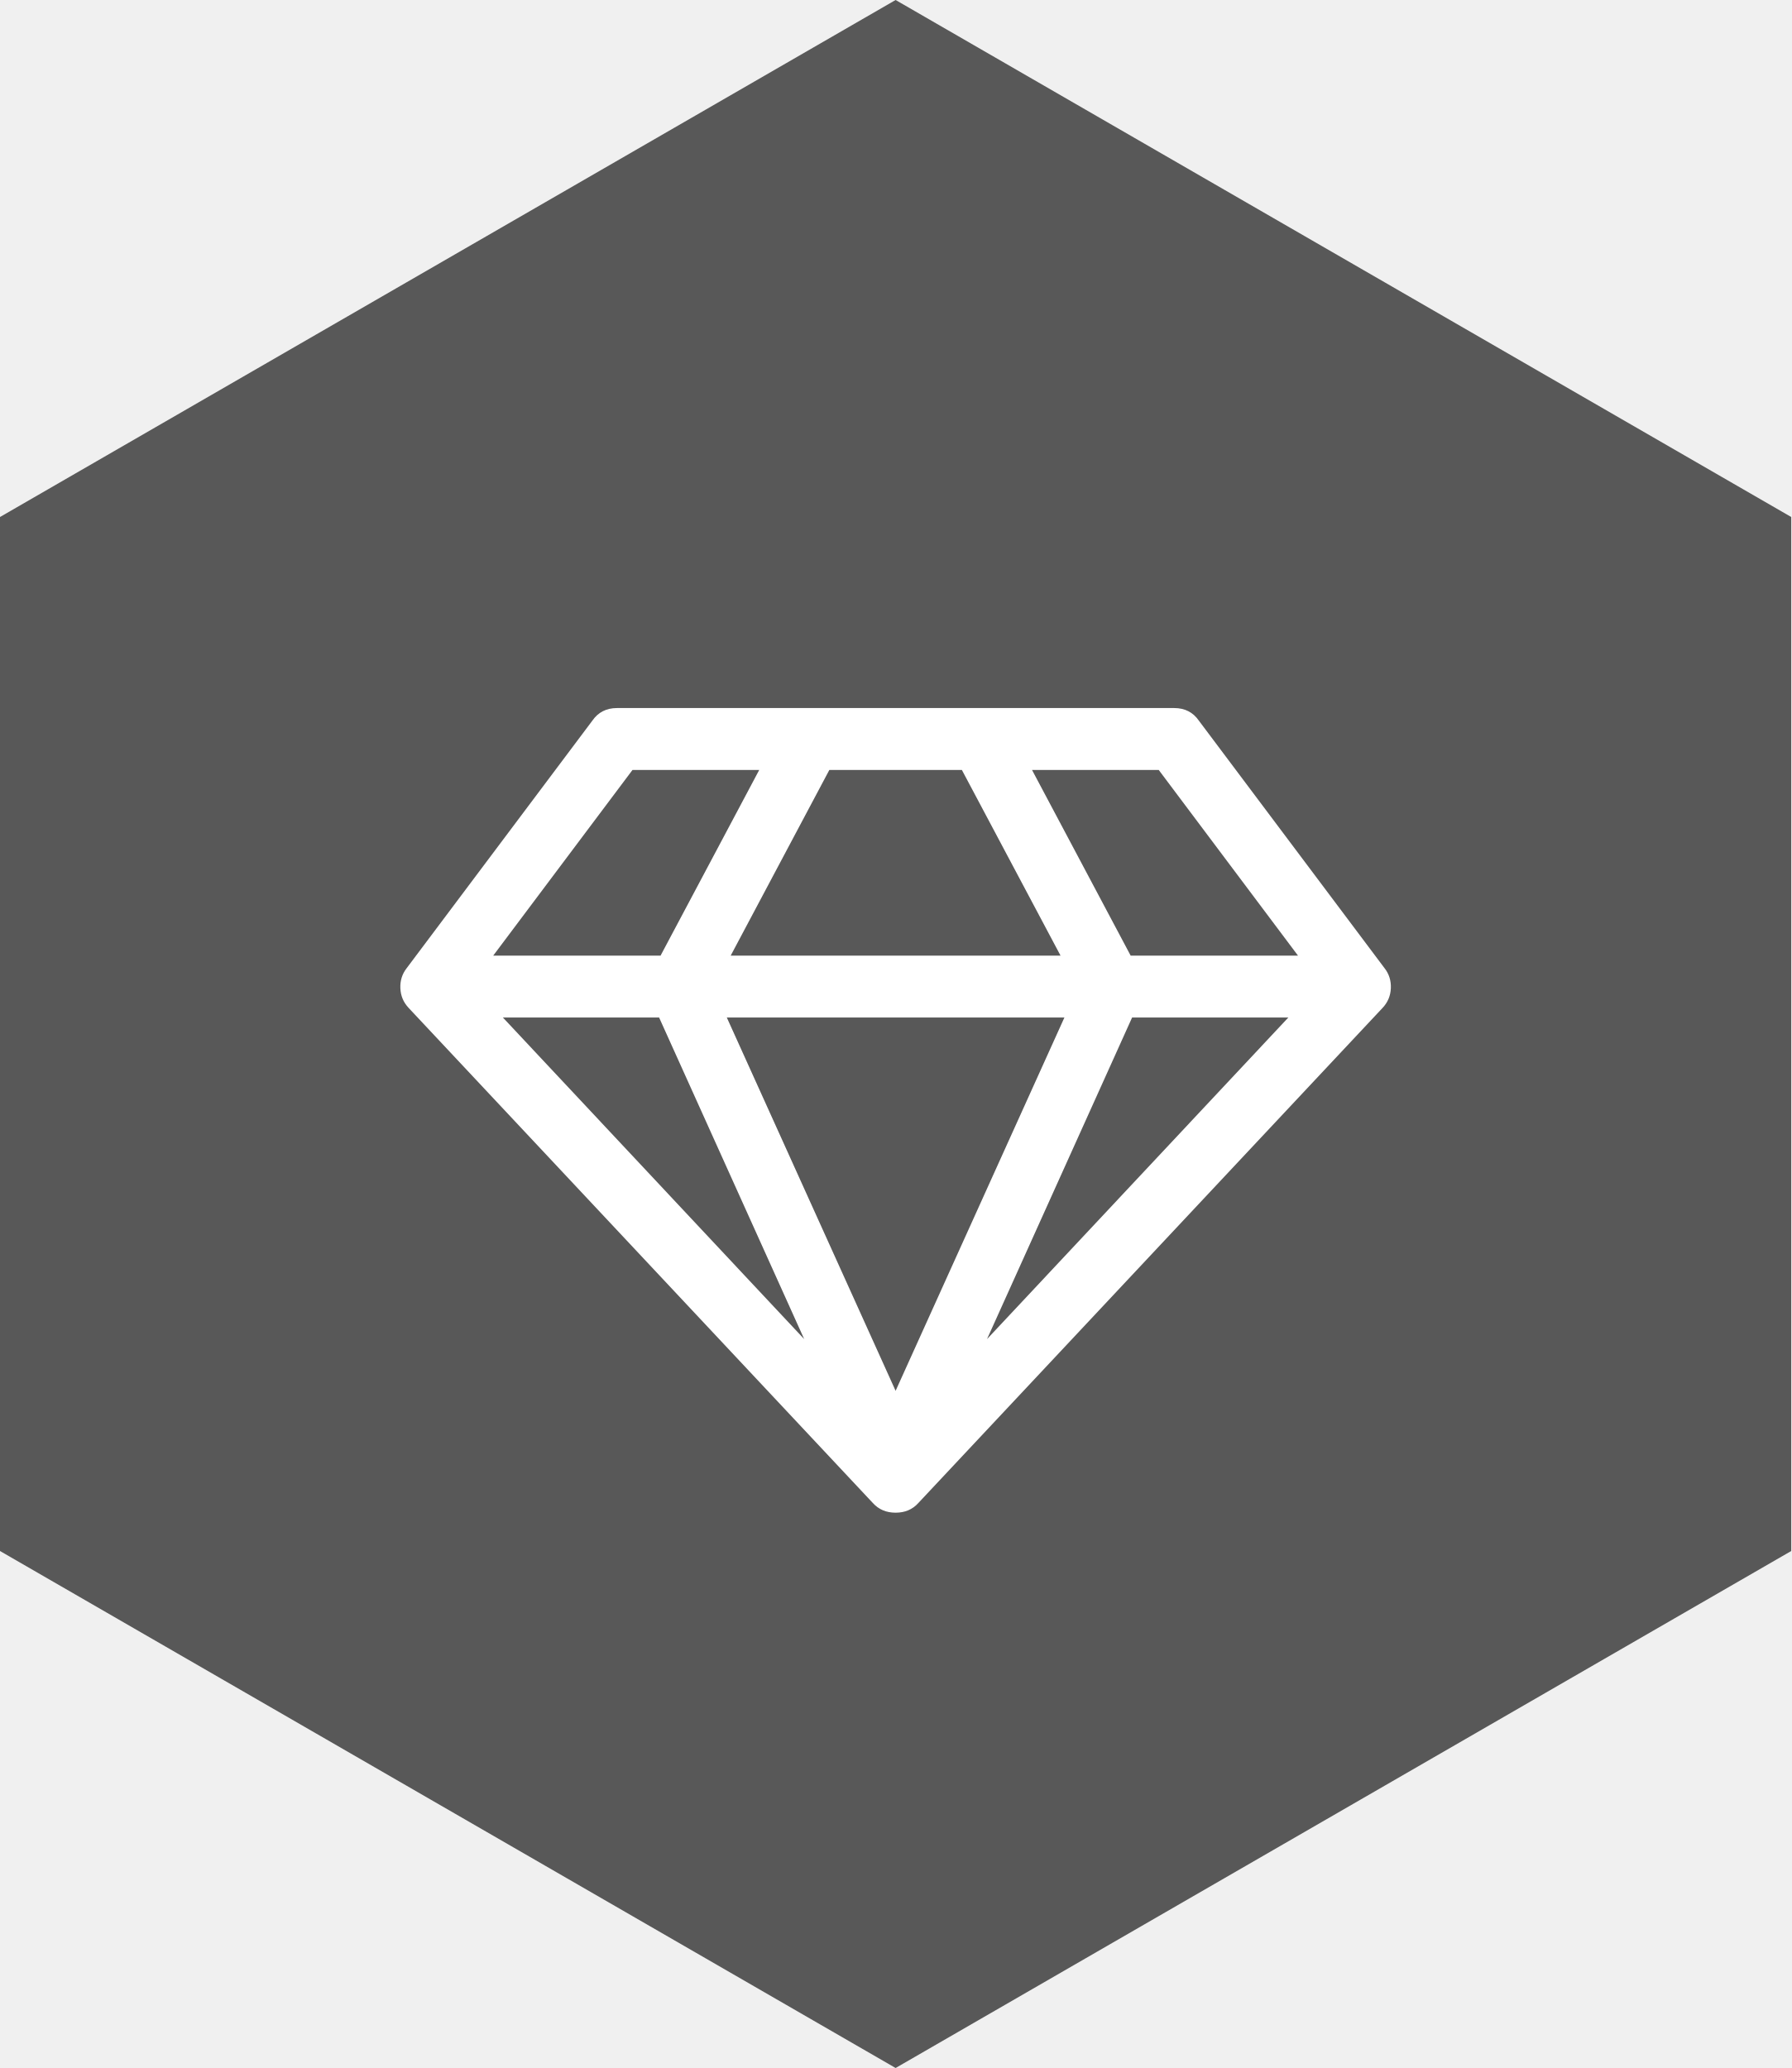
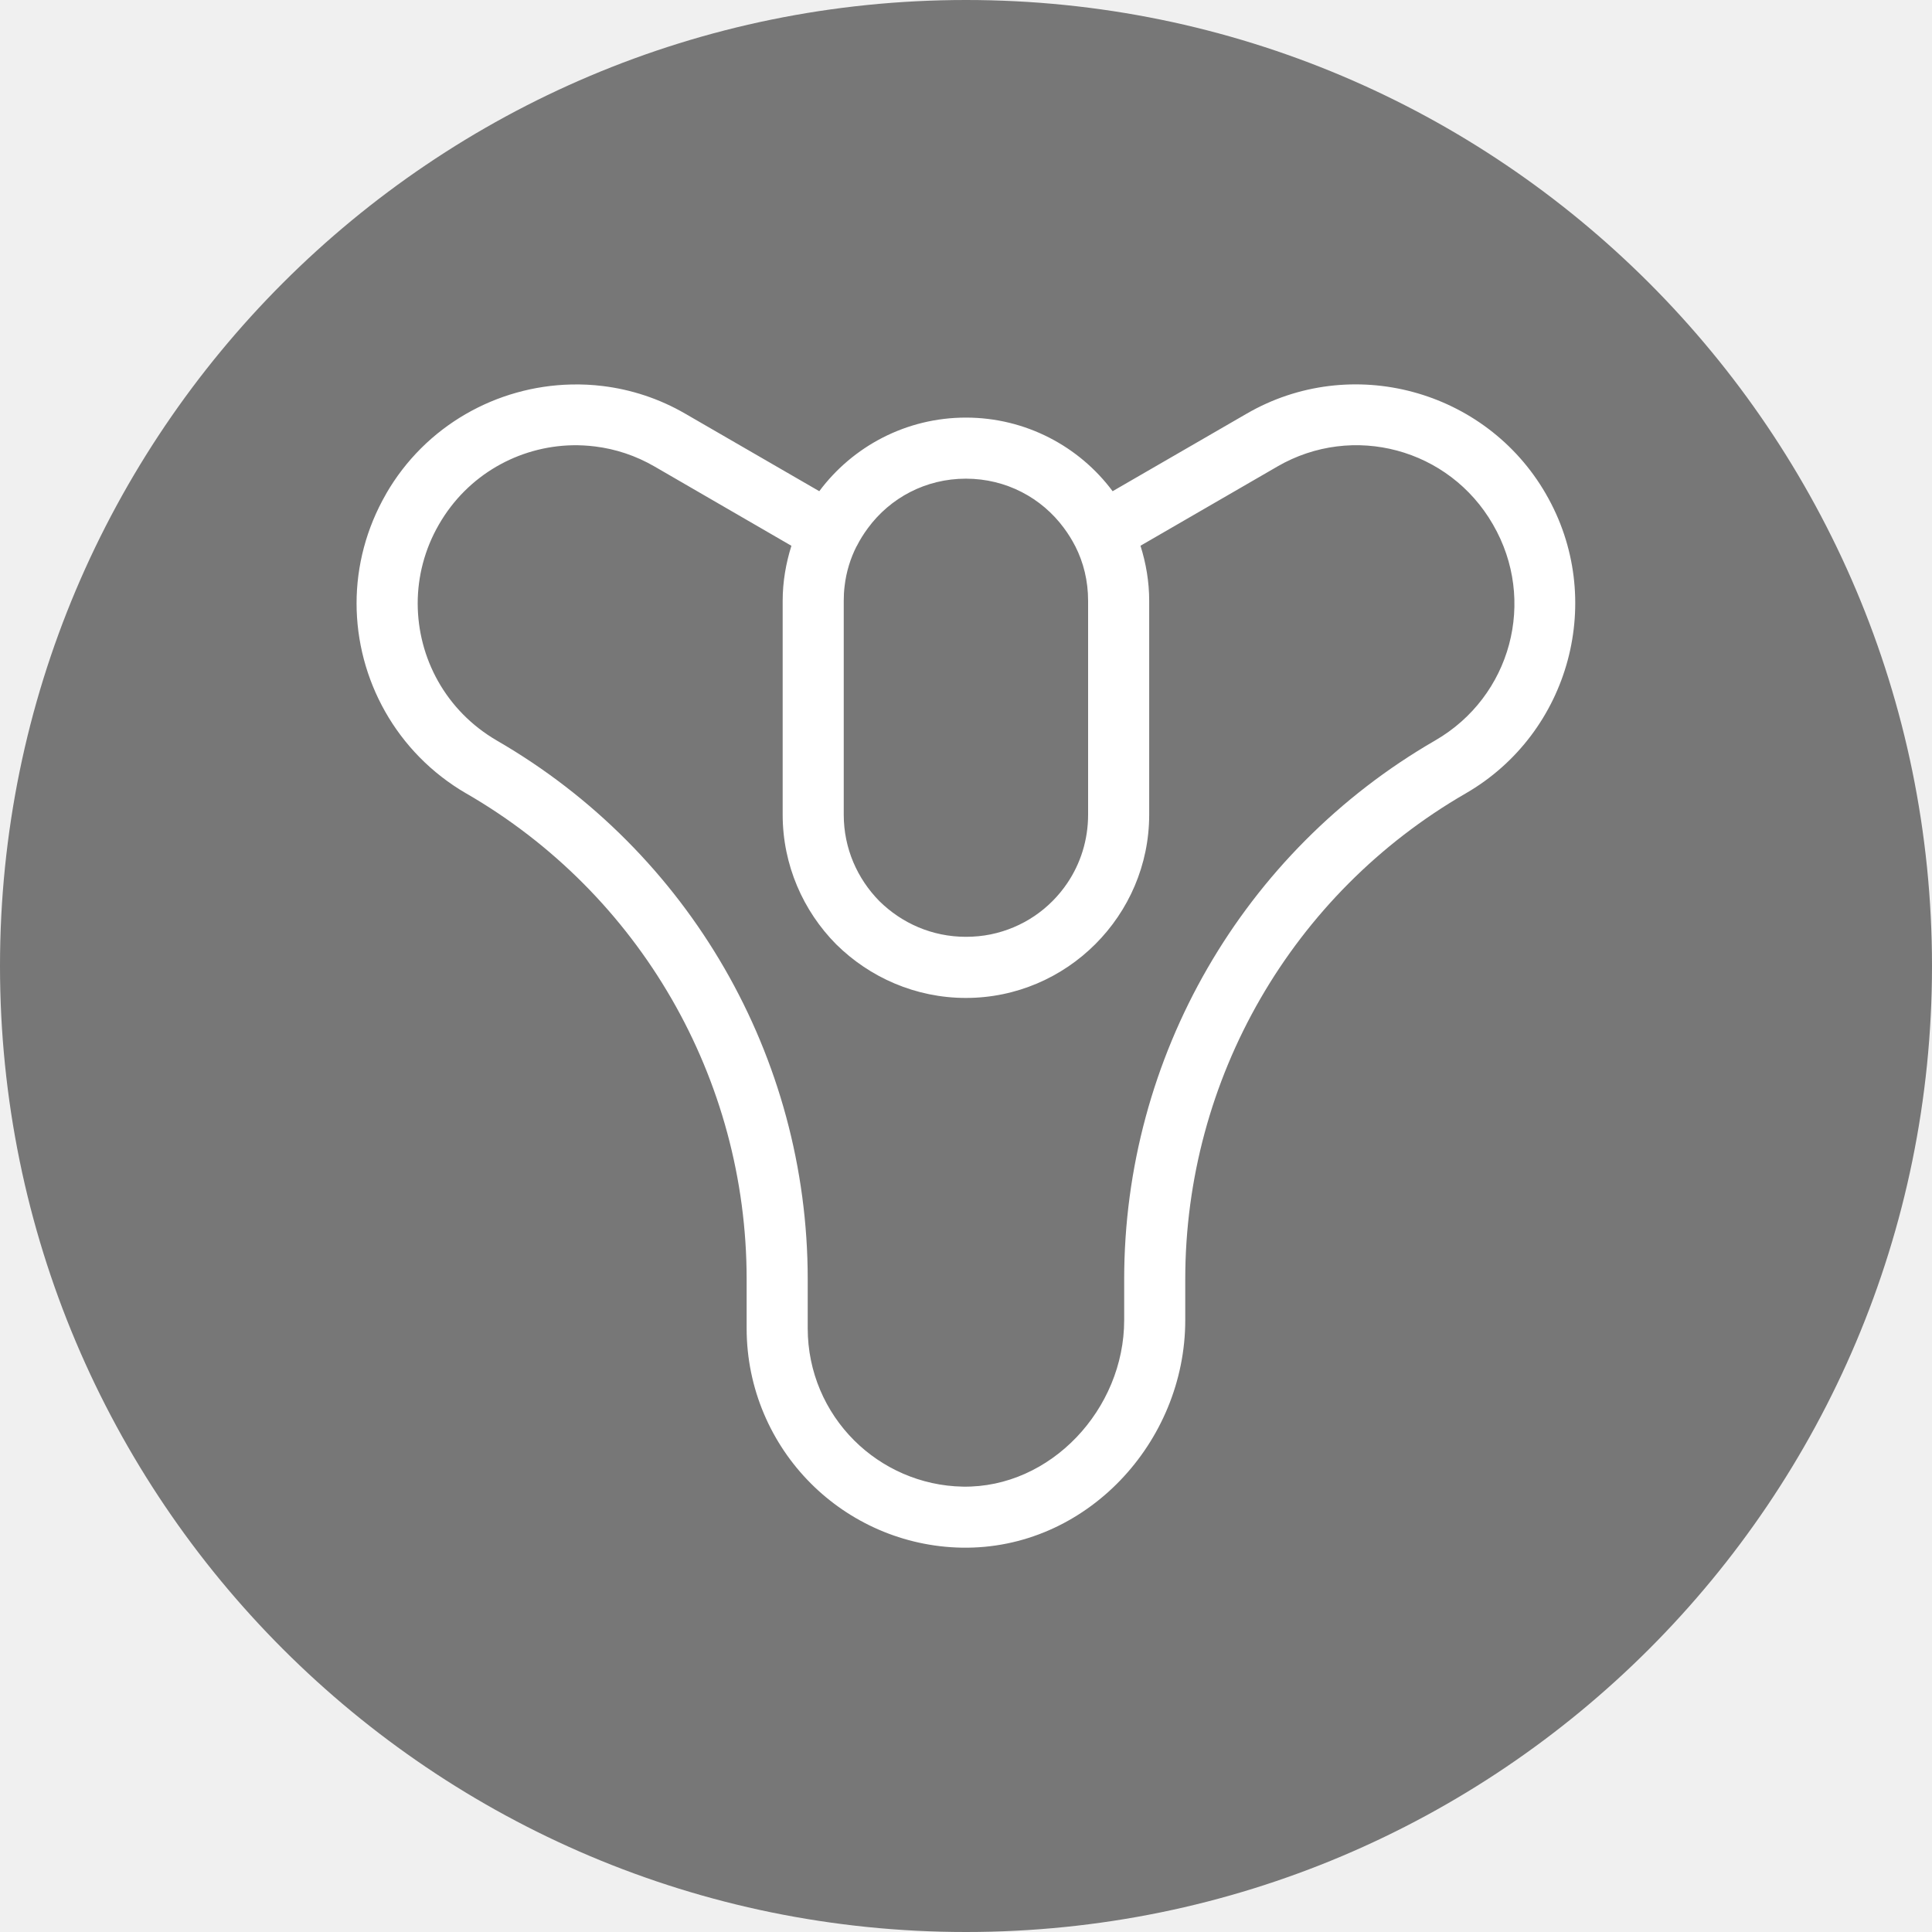
- <svg xmlns="http://www.w3.org/2000/svg" version="1.1" id="Layer_1" x="0px" y="0px" width="149.167px" height="172.243px" viewBox="0 0 149.167 172.243" enable-background="new 0 0 149.167 172.243" xml:space="preserve">
-   <polygon fill="#585858" points="149.167,129.183 74.583,172.243 0,129.183 0,43.061 74.583,0 149.167,43.061 " />
-   <path fill="#FFFFFF" d="M41.88,84.75l25.09,26.783L54.889,84.75H41.88z M74.583,115.841L88.64,84.75H60.527L74.583,115.841z   M55.009,79.594l8.217-15.466H52.673l-11.6,15.466H55.009z M82.196,111.533l25.091-26.783h-13.01L82.196,111.533z M60.849,79.594  h27.469l-8.217-15.466H69.065L60.849,79.594z M94.157,79.594h13.936L96.494,64.128H85.942L94.157,79.594z M99.835,60.02  l15.467,20.621c0.376,0.483,0.55,1.04,0.523,1.671c-0.027,0.632-0.257,1.174-0.686,1.632l-38.664,41.243  c-0.483,0.536-1.113,0.804-1.893,0.804c-0.778,0-1.408-0.268-1.892-0.804L34.026,83.944c-0.429-0.457-0.658-1-0.685-1.632  c-0.027-0.631,0.147-1.188,0.523-1.671L49.331,60.02c0.484-0.699,1.168-1.047,2.054-1.047h46.398  C98.667,58.973,99.353,59.322,99.835,60.02z" />
+ <svg xmlns="http://www.w3.org/2000/svg" width="150pt" height="150pt" viewBox="0 0 150 150" version="1.1">
+   <g id="surface13291973">
+     <path style=" stroke:none;fill-rule:nonzero;fill:rgb(46.667%,46.667%,46.667%);fill-opacity:1;" d="M 75 150 C 33.578 150 0 116.422 0 75 C 0 33.578 33.578 0 75 0 C 116.422 0 150 33.578 150 75 C 150 116.422 116.422 150 75 150 Z M 75 150 " />
+     <path style=" stroke:none;fill-rule:nonzero;fill:rgb(100%,100%,100%);fill-opacity:1;" d="M 44.34 29.852 C 38.59 29.984 33.035 33.027 29.969 38.352 L 29.973 38.352 C 28.434 41.02 27.684 43.957 27.684 46.836 C 27.684 52.73 30.762 58.445 36.195 61.602 C 36.195 61.602 36.195 61.602 36.199 61.602 C 49.672 69.383 57.969 83.75 57.969 99.316 L 57.969 103.133 C 57.969 107.809 59.871 112.09 62.957 115.176 C 65.961 118.184 70.121 120.078 74.668 120.16 C 84.309 120.328 92.023 111.992 92.023 102.496 L 92.023 99.316 C 92.023 83.75 100.32 69.383 113.793 61.602 C 121.922 56.906 124.719 46.457 120.023 38.352 L 120.02 38.344 C 115.344 30.242 104.895 27.418 96.785 32.121 L 86.383 38.137 C 83.793 34.656 79.629 32.422 74.992 32.422 C 70.359 32.422 66.203 34.656 63.609 38.137 L 53.207 32.121 C 51.18 30.945 49.004 30.242 46.809 29.973 C 45.988 29.871 45.164 29.832 44.34 29.852 Z M 44.43 34.57 C 45.02 34.559 45.613 34.59 46.207 34.664 C 47.789 34.859 49.355 35.371 50.824 36.223 C 50.828 36.227 50.828 36.227 50.832 36.227 L 61.445 42.375 C 61.02 43.727 60.766 45.16 60.766 46.648 L 60.766 63.25 C 60.766 67.164 62.363 70.73 64.914 73.309 C 64.922 73.316 64.926 73.324 64.934 73.328 C 67.516 75.879 71.078 77.48 74.992 77.48 C 82.824 77.48 89.223 71.078 89.223 63.25 L 89.223 46.648 C 89.223 45.156 88.973 43.723 88.547 42.371 L 99.164 36.227 C 99.164 36.227 99.164 36.227 99.168 36.223 C 105.047 32.816 112.52 34.832 115.91 40.715 C 115.914 40.719 115.914 40.719 115.914 40.723 C 119.328 46.605 117.332 54.078 111.422 57.492 C 96.488 66.121 87.281 82.062 87.281 99.316 L 87.281 102.496 C 87.281 109.406 81.57 115.539 74.754 115.422 C 71.477 115.363 68.473 113.988 66.309 111.824 C 64.082 109.598 62.711 106.523 62.711 103.133 L 62.711 99.316 C 62.711 82.066 53.508 66.125 38.574 57.496 L 38.57 57.492 C 34.613 55.191 32.43 51.086 32.43 46.836 C 32.43 44.777 32.961 42.652 34.078 40.723 C 34.078 40.719 34.082 40.719 34.082 40.715 C 36.305 36.855 40.289 34.66 44.43 34.57 Z M 74.992 37.164 C 78.121 37.164 80.875 38.656 82.598 40.988 C 82.938 41.445 83.242 41.934 83.477 42.398 C 83.477 42.402 83.48 42.402 83.484 42.406 C 84.125 43.668 84.48 45.102 84.48 46.648 L 84.48 63.25 C 84.48 65.223 83.887 67.051 82.867 68.562 C 82.527 69.066 82.137 69.539 81.711 69.965 C 81.281 70.395 80.812 70.785 80.305 71.125 C 79.297 71.805 78.148 72.293 76.91 72.547 C 76.293 72.672 75.652 72.734 74.992 72.734 C 72.367 72.734 70.012 71.676 68.277 69.965 C 66.566 68.23 65.508 65.875 65.508 63.25 L 65.508 46.648 C 65.508 46.262 65.527 45.883 65.574 45.512 C 65.703 44.395 66.027 43.352 66.508 42.406 C 66.512 42.402 66.516 42.402 66.52 42.398 C 66.75 41.934 67.055 41.445 67.395 40.988 C 69.117 38.656 71.867 37.164 74.992 37.164 Z M 74.992 37.164 " />
+   </g>
</svg>
